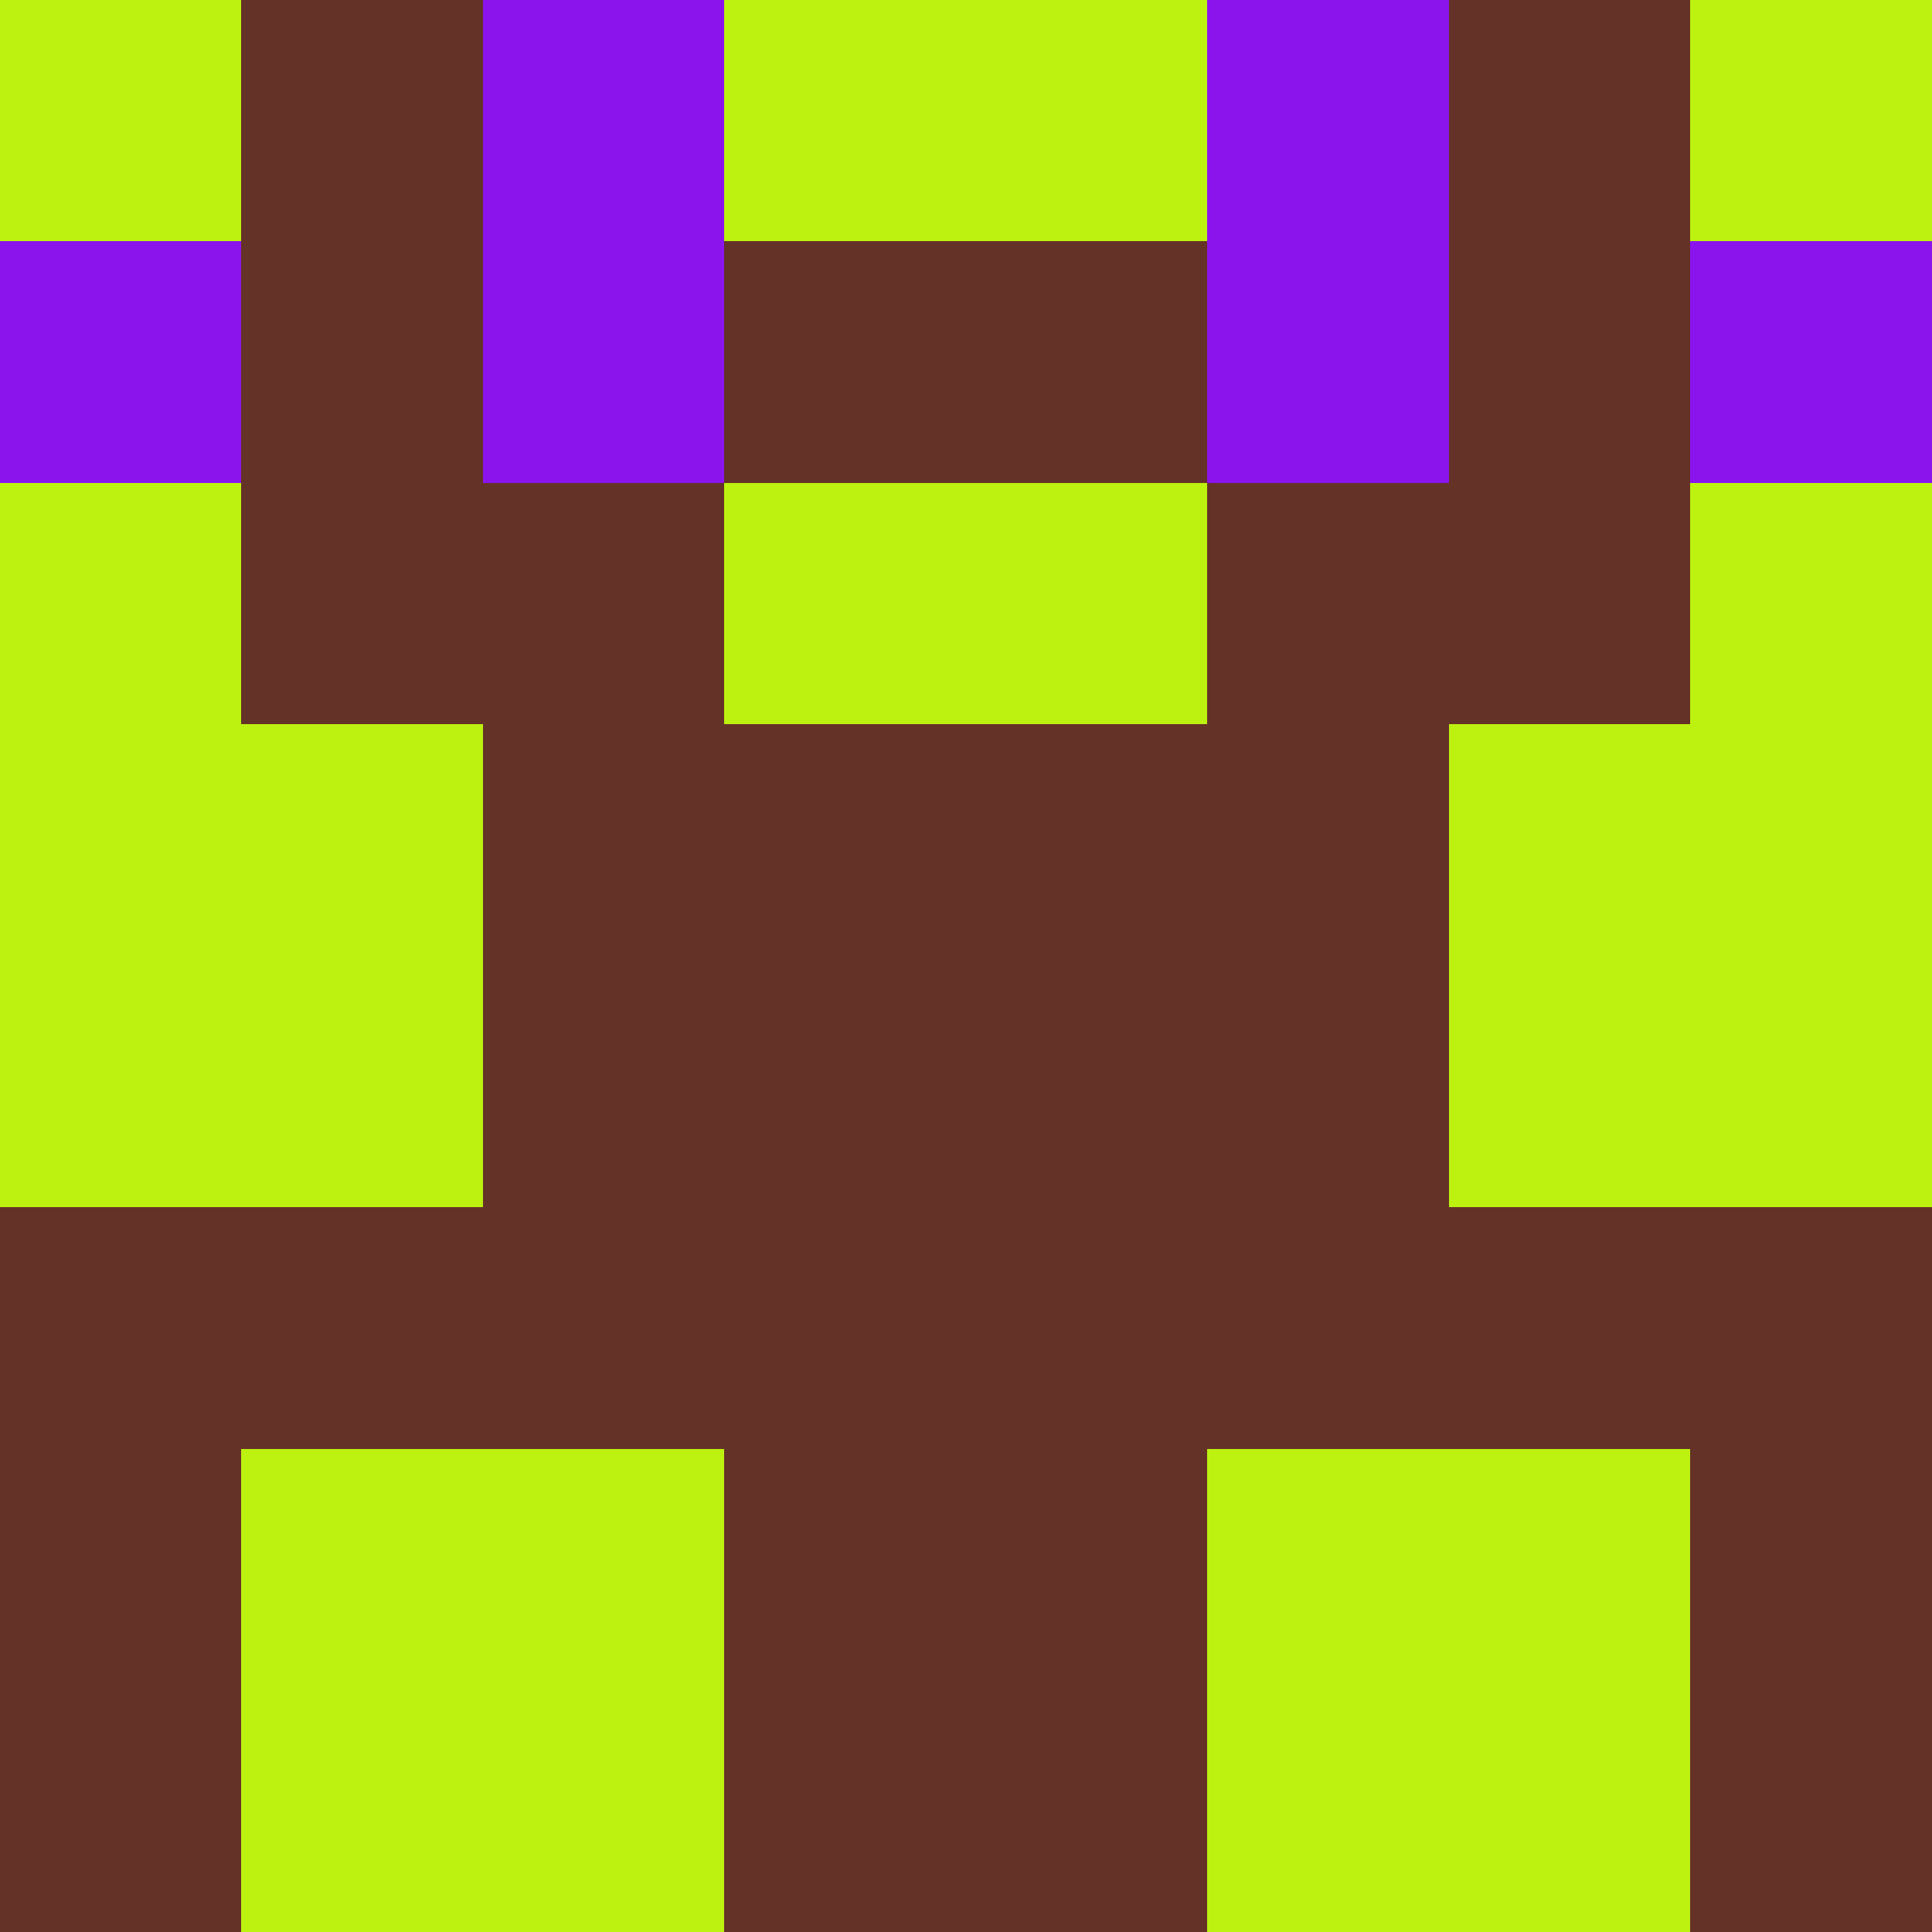
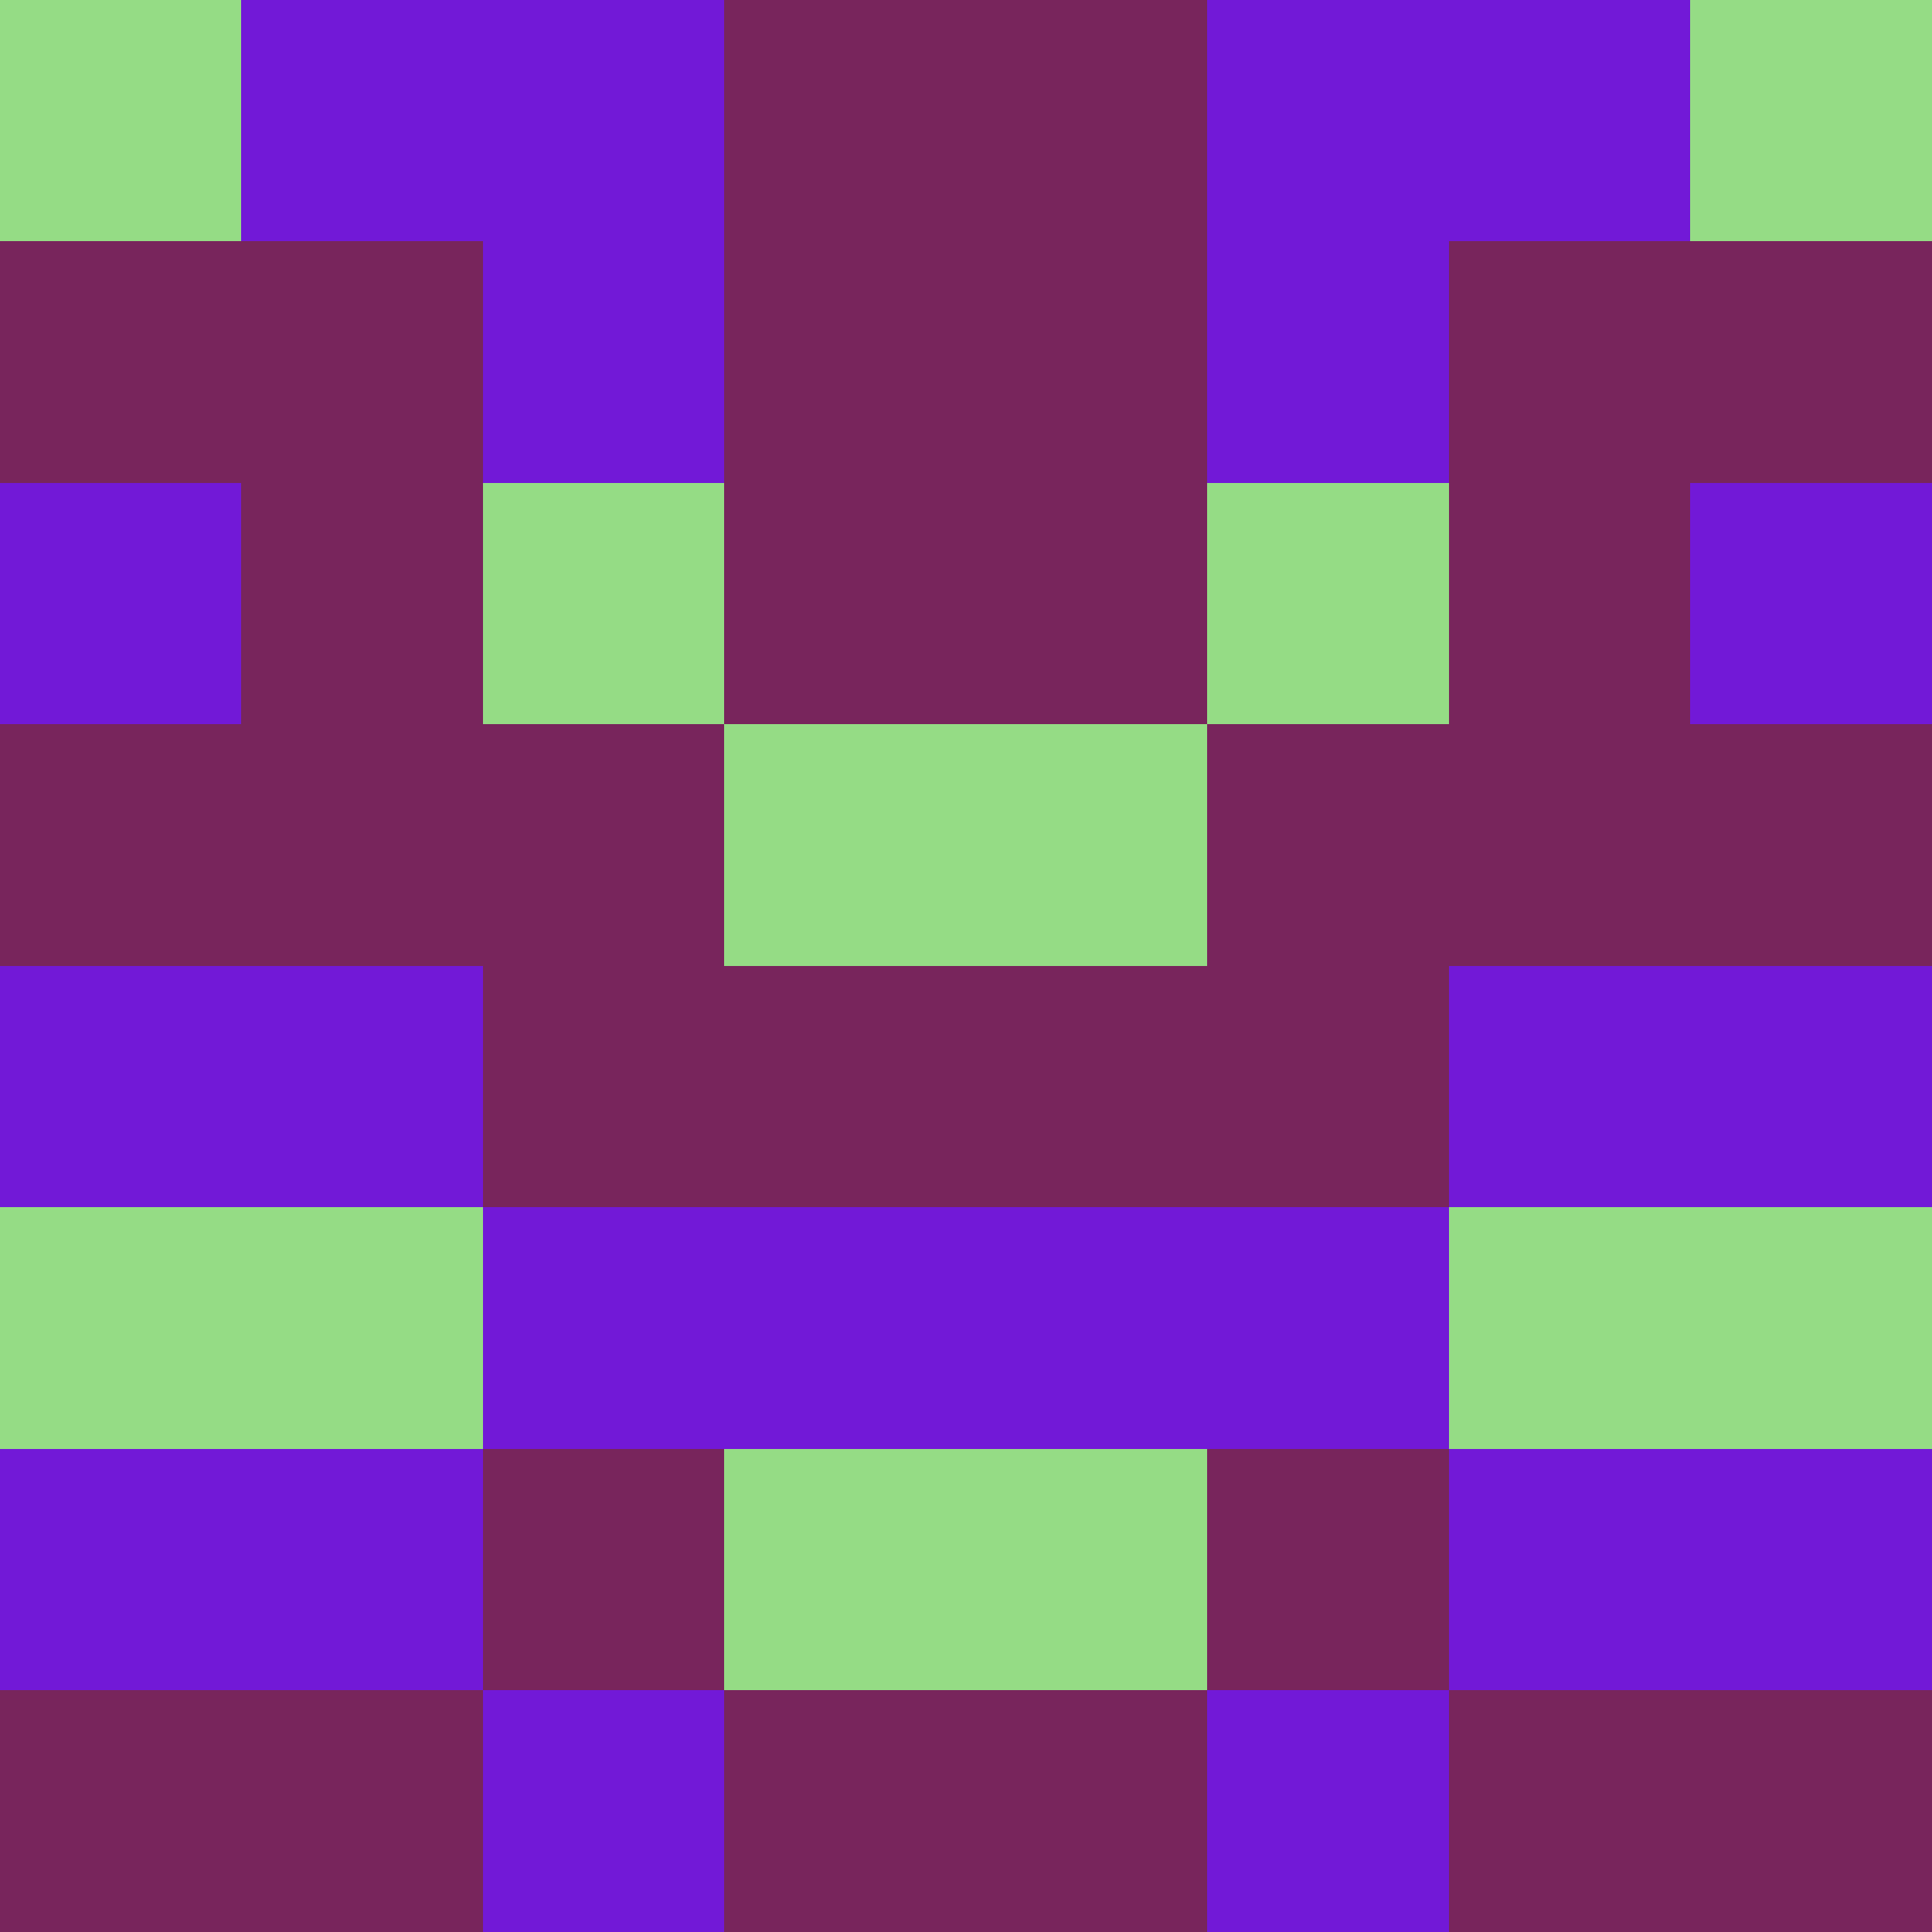
<svg xmlns="http://www.w3.org/2000/svg" viewBox="0 0 8 8" width="64" height="64">
  <g transform="translate(0 0) scale(1)" shape-rendering="crispEdges">
-     <path fill="#bdf110" d="M0 0h8v8H0z" />
-     <path fill="#643227" d="M1 0h1v1h-1zM6 0h1v1h-1zM1 1h1v1h-1zM3 1h1v1h-1zM4 1h1v1h-1zM6 1h1v1h-1zM1 2h1v1h-1zM2 2h1v1h-1zM5 2h1v1h-1zM6 2h1v1h-1zM2 3h1v1h-1zM3 3h1v1h-1zM4 3h1v1h-1zM5 3h1v1h-1zM2 4h1v1h-1zM3 4h1v1h-1zM4 4h1v1h-1zM5 4h1v1h-1zM0 5h1v1h-1zM1 5h1v1h-1zM2 5h1v1h-1zM3 5h1v1h-1zM4 5h1v1h-1zM5 5h1v1h-1zM6 5h1v1h-1zM7 5h1v1h-1zM0 6h1v1h-1zM3 6h1v1h-1zM4 6h1v1h-1zM7 6h1v1h-1zM0 7h1v1h-1zM3 7h1v1h-1zM4 7h1v1h-1zM7 7h1v1h-1z" />
-     <path fill="#8b14ed" d="M2 0h1v1h-1zM5 0h1v1h-1zM0 1h1v1h-1zM2 1h1v1h-1zM5 1h1v1h-1zM7 1h1v1h-1z" />
+     <path fill="#78255c" d="M0 0h8v8H0z" />
+     <path fill="#7219d7" d="M1 0h1v1h-1zM2 0h1v1h-1zM5 0h1v1h-1zM6 0h1v1h-1zM2 1h1v1h-1zM5 1h1v1h-1zM0 2h1v1h-1zM7 2h1v1h-1zM0 4h1v1h-1zM1 4h1v1h-1zM6 4h1v1h-1zM7 4h1v1h-1zM2 5h1v1h-1zM3 5h1v1h-1zM4 5h1v1h-1zM5 5h1v1h-1zM0 6h1v1h-1zM1 6h1v1h-1zM6 6h1v1h-1zM7 6h1v1h-1zM2 7h1v1h-1zM5 7h1v1h-1z" />
+     <path fill="#95dc85" d="M0 0h1v1h-1zM7 0h1v1h-1zM2 2h1v1h-1zM5 2h1v1h-1zM3 3h1v1h-1zM4 3h1v1h-1zM0 5h1v1h-1zM1 5h1v1h-1zM6 5h1v1h-1zM7 5h1v1h-1zM3 6h1v1h-1zM4 6h1v1h-1z" />
  </g>
</svg>
